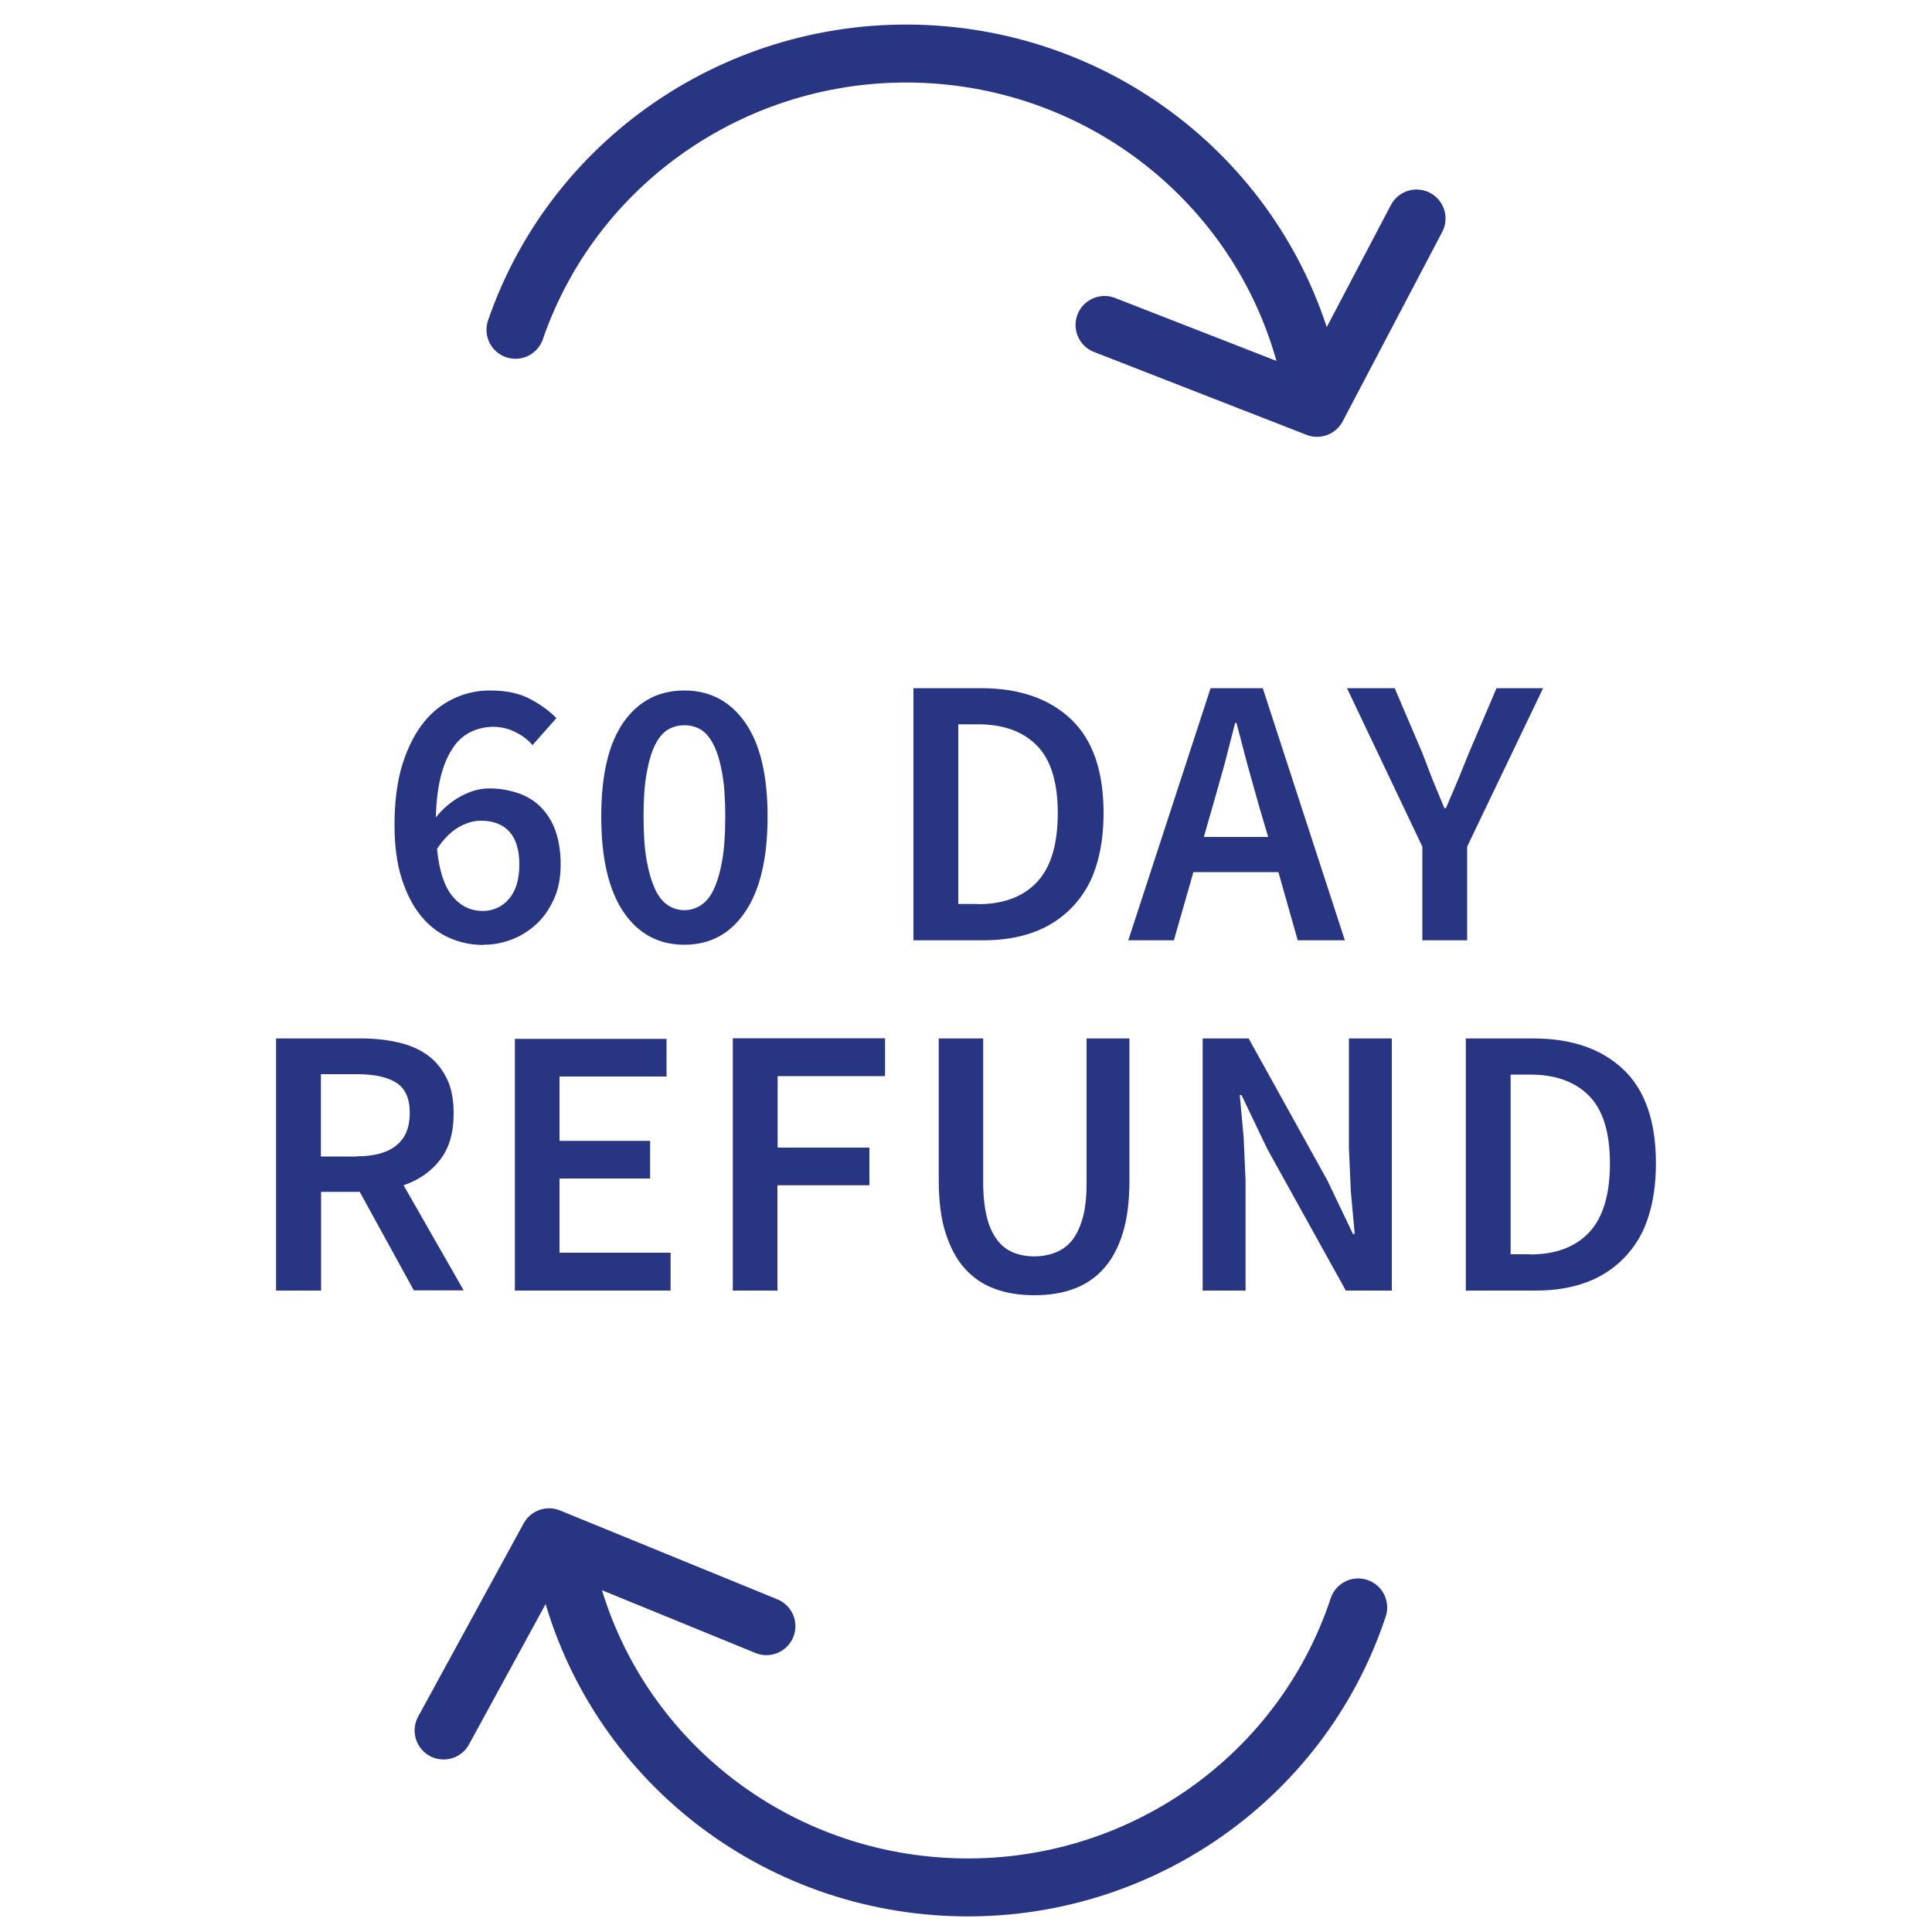
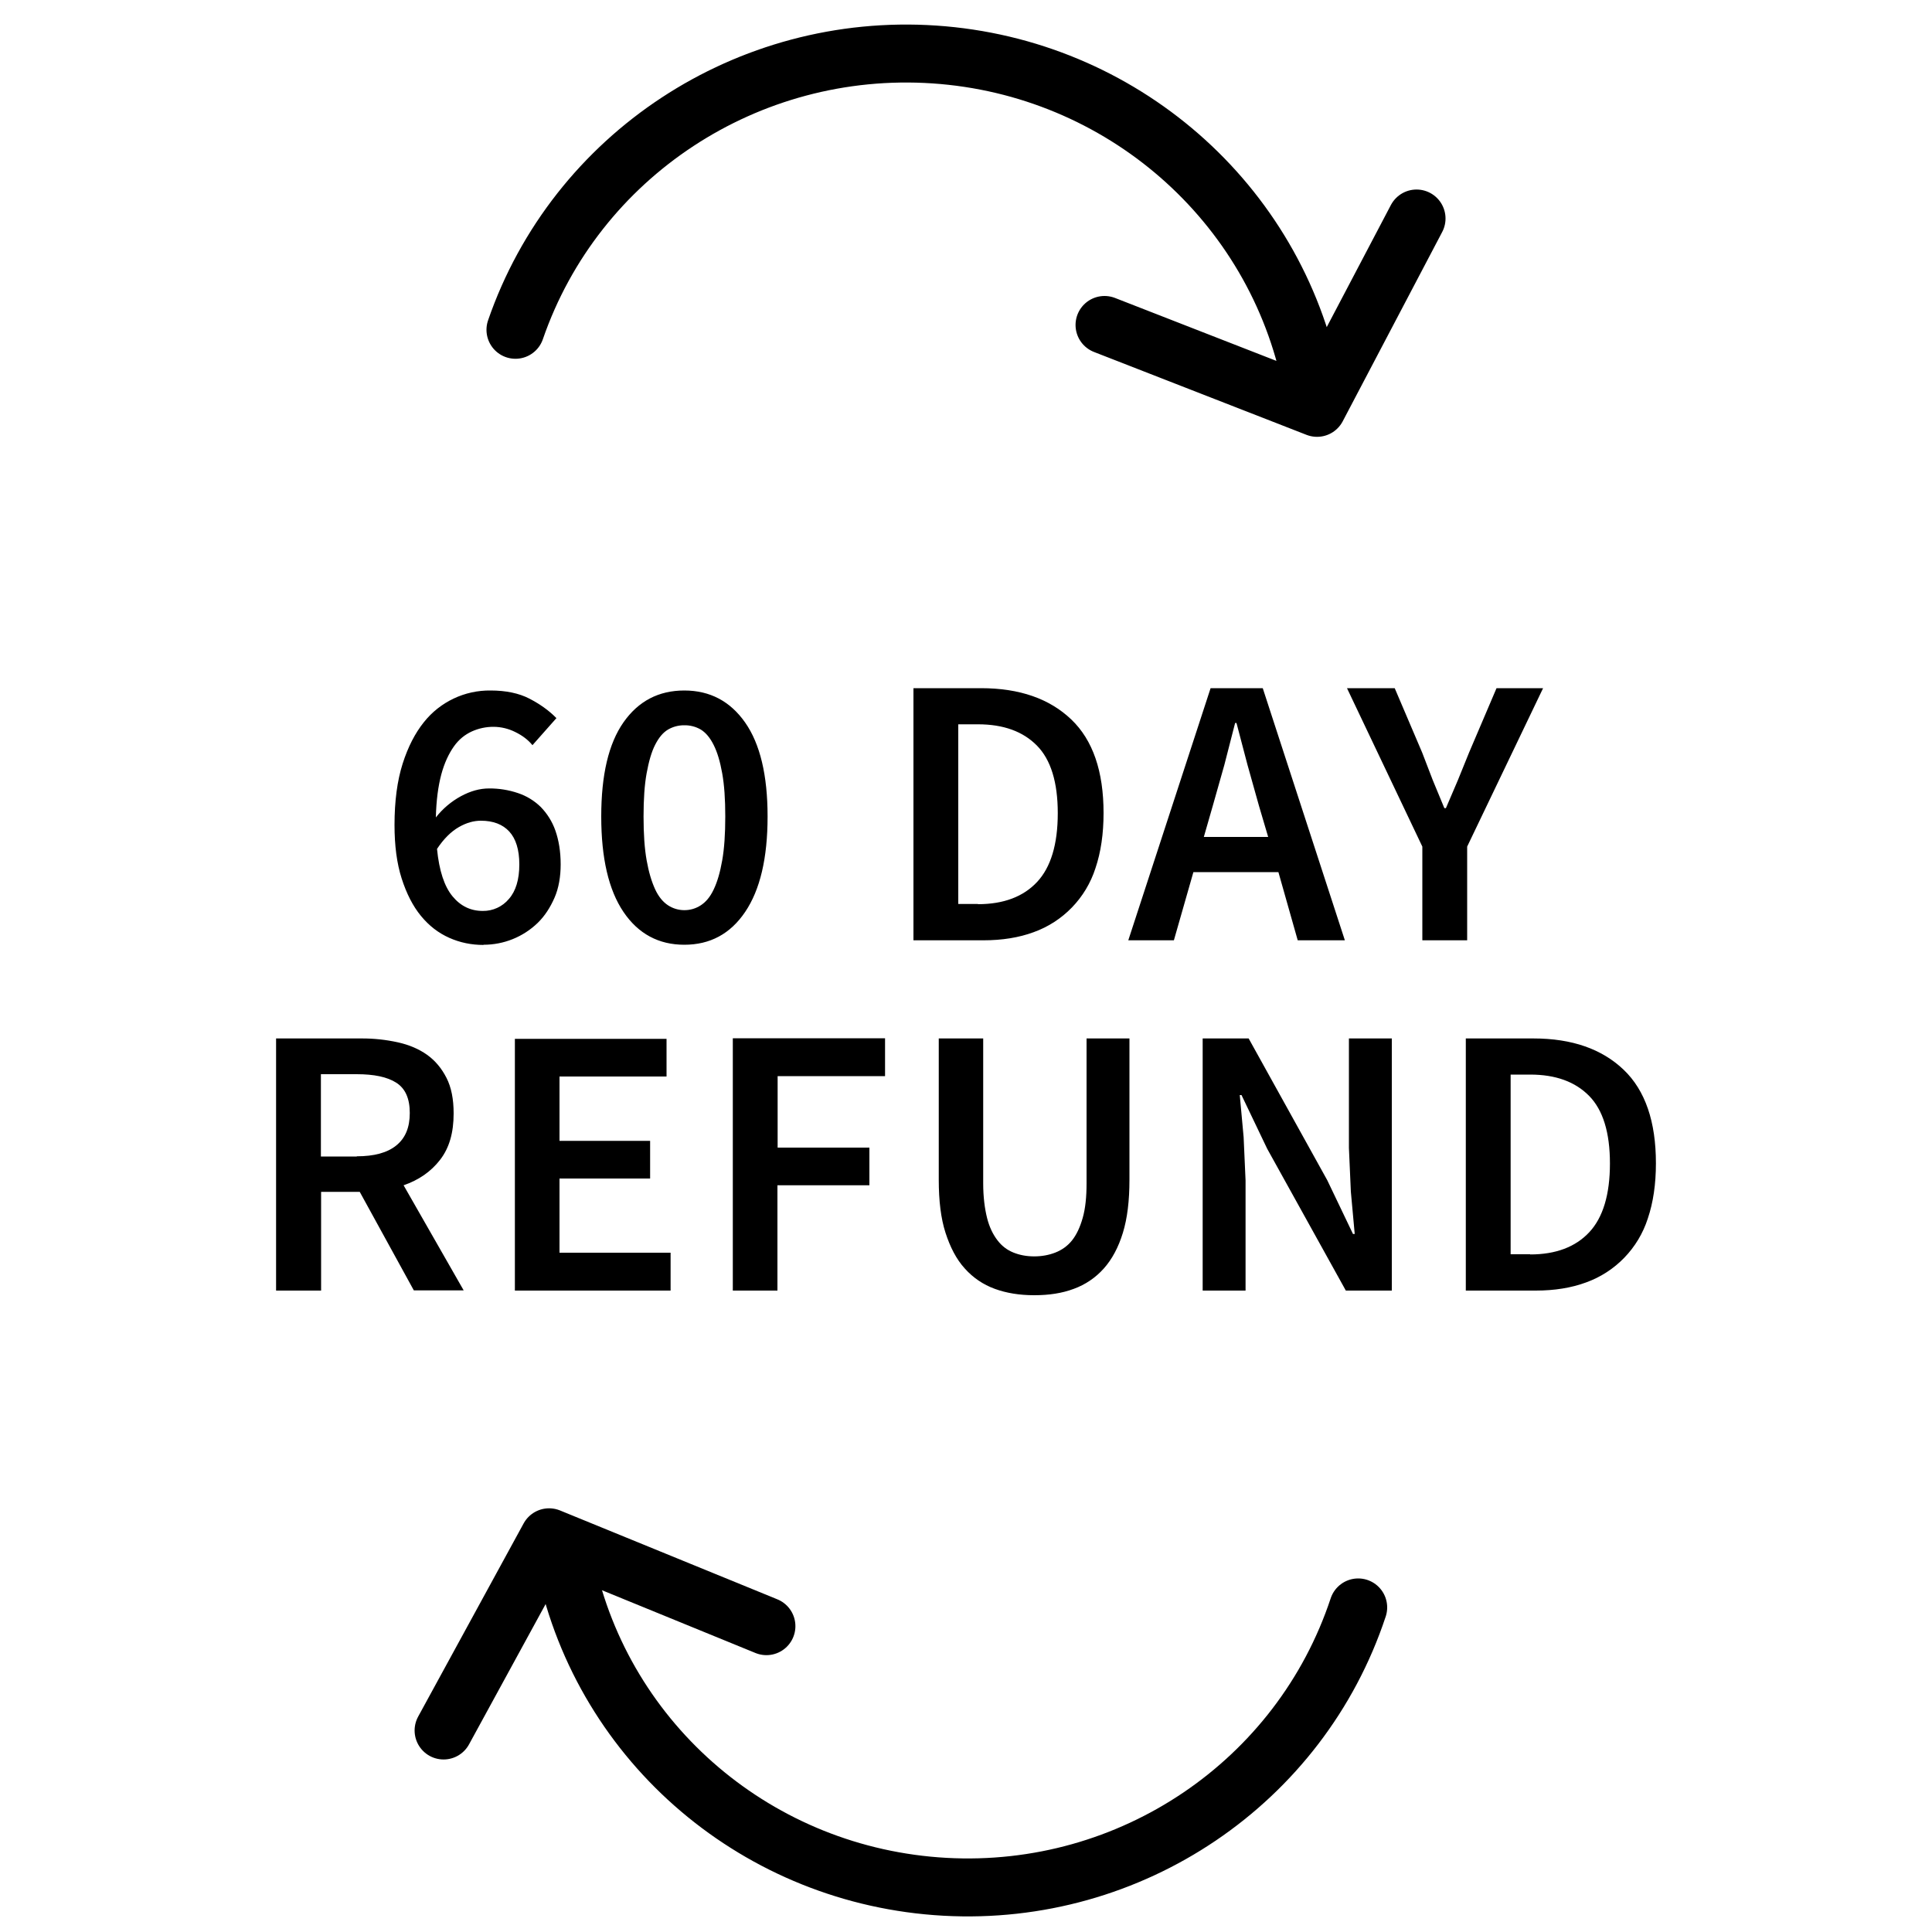
- <svg xmlns="http://www.w3.org/2000/svg" viewBox="0 0 100 100" fill="none" stroke="#273583" stroke-width="3" stroke-linecap="round" stroke-linejoin="round" aria-label="60 day refund">
-   <path fill="#273583" d="M25.03 48.9a4.02 4.02 0 002.8-1.13c.37-.36.65-.8.87-1.3s.32-1.1.32-1.73c0-.67-.1-1.25-.27-1.74s-.44-.9-.76-1.23a3.06 3.06 0 00-1.18-.72 4.55 4.55 0 00-1.5-.24c-.47 0-.95.13-1.45.4a4.19 4.19 0 00-1.3 1.1c.02-.88.12-1.62.28-2.22s.39-1.08.65-1.45.58-.62.93-.78a2.7 2.7 0 011.13-.24 2.53 2.53 0 011.12.27c.37.18.66.4.89.68l1.24-1.4c-.39-.4-.86-.73-1.4-1.01s-1.22-.42-2-.42a4.34 4.34 0 00-3.46 1.64c-.45.56-.82 1.27-1.1 2.15s-.42 1.94-.42 3.17c0 1.07.12 1.99.37 2.77s.58 1.43 1 1.94.9.88 1.46 1.13 1.15.37 1.78.37zm-.04-1.75c-.63 0-1.15-.25-1.57-.76s-.69-1.32-.8-2.45c.35-.53.73-.9 1.13-1.13s.78-.33 1.14-.33c.64 0 1.13.19 1.47.56s.52.94.52 1.7c0 .78-.18 1.38-.54 1.79a1.73 1.73 0 01-1.35.62zm10.43 1.75c1.33 0 2.38-.56 3.15-1.7s1.16-2.78 1.16-4.94c0-2.14-.39-3.76-1.16-4.86s-1.82-1.66-3.15-1.66-2.38.55-3.15 1.65-1.15 2.72-1.15 4.87.38 3.8 1.15 4.94 1.83 1.7 3.15 1.7zm0-1.79a1.54 1.54 0 01-.84-.25c-.26-.17-.49-.44-.67-.83s-.33-.88-.44-1.5-.16-1.36-.16-2.27c0-.89.05-1.64.16-2.24s.25-1.1.44-1.47.4-.63.67-.79a1.64 1.64 0 01.84-.22 1.64 1.64 0 01.85.22c.26.16.48.42.67.8s.33.85.44 1.46.16 1.35.16 2.24c0 .9-.05 1.66-.16 2.28s-.25 1.1-.44 1.5-.41.65-.67.82a1.54 1.54 0 01-.85.25zm15.48 1.56c.97 0 1.84-.14 2.6-.42a5.21 5.21 0 003.2-3.31c.28-.83.42-1.78.42-2.86 0-2.15-.55-3.77-1.67-4.84s-2.67-1.62-4.67-1.62h-3.5v13.05zm-.28-1.88H49.6v-9.3h1.02c1.32 0 2.33.37 3.05 1.1s1.08 1.9 1.08 3.5c0 1.61-.36 2.8-1.07 3.56s-1.73 1.15-3.06 1.15zm10.14 1.88l1.01-3.53h4.4l1 3.53h2.44l-4.25-13.05h-2.7L58.4 48.67zm4.88-5.35h-3.33l.46-1.6.6-2.12.56-2.18H64l.57 2.17.6 2.14zm10.3 5.35v-4.85l3.93-8.2h-2.41l-1.42 3.33-.58 1.43-.62 1.45h-.08l-.6-1.45-.55-1.43-1.42-3.33h-2.47l3.9 8.2v4.85zM16.62 66.8v-5.11h2l2.8 5.1H24l-3.11-5.44c.78-.27 1.41-.7 1.89-1.32s.7-1.41.7-2.4c0-.74-.12-1.35-.37-1.84s-.58-.89-1-1.19-.93-.52-1.52-.65a8.54 8.54 0 00-1.9-.2h-4.4V66.8zm1.85-6.94h-1.86V55.6h1.85c.9 0 1.58.14 2.05.44s.7.82.7 1.57c0 .75-.23 1.3-.7 1.68s-1.15.56-2.05.56zm16.24 6.94v-1.96h-5.75V61h4.69v-1.95h-4.69v-3.33h5.54v-1.95h-7.85V66.8zm5.53 0v-5.45H45V59.4h-4.75v-3.7h5.56v-1.96h-7.88V66.8zm13.3.24c.75 0 1.43-.1 2.04-.33a3.82 3.82 0 001.55-1.05c.43-.48.76-1.1.99-1.85s.34-1.66.34-2.74v-7.32h-2.22v7.5c0 .7-.06 1.3-.2 1.79s-.32.87-.55 1.16-.53.5-.86.63-.7.2-1.1.2-.76-.07-1.08-.2-.59-.33-.82-.63-.42-.68-.54-1.16-.2-1.08-.2-1.79v-7.5h-2.3v7.32c0 1.08.11 2 .35 2.74s.56 1.37 1 1.85a3.82 3.82 0 001.55 1.05c.6.22 1.28.33 2.04.33zm10.93-.24v-5.7l-.1-2.24-.2-2.18h.09l1.33 2.78 4.07 7.34h2.38V53.75h-2.22v5.67l.1 2.26.2 2.19h-.09l-1.33-2.78-4.07-7.34h-2.38V66.8zm15.02 0c.97 0 1.84-.14 2.6-.42a5.21 5.21 0 003.2-3.31c.28-.83.42-1.78.42-2.86 0-2.15-.55-3.77-1.67-4.84s-2.67-1.62-4.67-1.62h-3.5V66.8zm-.28-1.88h-1.02v-9.3h1.01c1.32 0 2.33.37 3.05 1.1s1.08 1.9 1.08 3.5c0 1.61-.36 2.8-1.07 3.56s-1.73 1.15-3.06 1.15z" stroke="none" />
+ <svg xmlns="http://www.w3.org/2000/svg" viewBox="0 0 100 100" fill="none" stroke="currentColor" stroke-width="3" stroke-linecap="round" stroke-linejoin="round" aria-label="60 day refund">
+   <path fill="currentColor" d="M25.03 48.9a4.02 4.02 0 002.8-1.13c.37-.36.65-.8.87-1.3s.32-1.1.32-1.73c0-.67-.1-1.25-.27-1.74s-.44-.9-.76-1.23a3.06 3.06 0 00-1.18-.72 4.55 4.55 0 00-1.5-.24c-.47 0-.95.13-1.45.4a4.19 4.19 0 00-1.3 1.1c.02-.88.12-1.62.28-2.22s.39-1.08.65-1.45.58-.62.93-.78a2.7 2.7 0 011.13-.24 2.53 2.53 0 011.12.27c.37.18.66.4.89.68l1.24-1.4c-.39-.4-.86-.73-1.4-1.01s-1.22-.42-2-.42a4.34 4.34 0 00-3.46 1.64c-.45.56-.82 1.27-1.1 2.15s-.42 1.94-.42 3.17c0 1.07.12 1.99.37 2.77s.58 1.43 1 1.94.9.88 1.46 1.13 1.15.37 1.78.37zm-.04-1.75c-.63 0-1.15-.25-1.57-.76s-.69-1.32-.8-2.45c.35-.53.73-.9 1.13-1.13s.78-.33 1.14-.33c.64 0 1.13.19 1.47.56s.52.94.52 1.7c0 .78-.18 1.38-.54 1.79a1.73 1.73 0 01-1.35.62zm10.43 1.75c1.33 0 2.38-.56 3.15-1.7s1.16-2.78 1.16-4.94c0-2.14-.39-3.76-1.16-4.86s-1.82-1.66-3.15-1.66-2.38.55-3.15 1.65-1.15 2.72-1.15 4.87.38 3.8 1.15 4.94 1.83 1.7 3.15 1.7zm0-1.79a1.54 1.54 0 01-.84-.25c-.26-.17-.49-.44-.67-.83s-.33-.88-.44-1.5-.16-1.36-.16-2.27c0-.89.05-1.64.16-2.24s.25-1.1.44-1.47.4-.63.67-.79a1.64 1.64 0 01.84-.22 1.64 1.64 0 01.85.22c.26.16.48.42.67.8s.33.85.44 1.46.16 1.35.16 2.24c0 .9-.05 1.66-.16 2.28s-.25 1.1-.44 1.5-.41.65-.67.82a1.54 1.54 0 01-.85.25zm15.48 1.56c.97 0 1.84-.14 2.6-.42a5.21 5.21 0 003.2-3.31c.28-.83.42-1.78.42-2.86 0-2.15-.55-3.77-1.67-4.84s-2.67-1.62-4.67-1.62h-3.5v13.05zm-.28-1.88H49.6v-9.3h1.02c1.32 0 2.33.37 3.05 1.1s1.08 1.9 1.08 3.5c0 1.61-.36 2.8-1.07 3.56s-1.73 1.15-3.06 1.15zm10.14 1.88l1.01-3.53h4.4l1 3.53h2.44l-4.25-13.05h-2.7L58.4 48.67zm4.88-5.35h-3.33l.46-1.6.6-2.12.56-2.18H64l.57 2.17.6 2.14zm10.3 5.35v-4.85l3.93-8.2h-2.41l-1.42 3.33-.58 1.43-.62 1.45h-.08l-.6-1.45-.55-1.43-1.42-3.33h-2.47l3.9 8.2v4.85zM16.62 66.8v-5.11h2l2.8 5.1H24l-3.11-5.44c.78-.27 1.41-.7 1.89-1.32s.7-1.41.7-2.4c0-.74-.12-1.35-.37-1.84s-.58-.89-1-1.19-.93-.52-1.52-.65a8.54 8.54 0 00-1.9-.2h-4.4V66.8zm1.85-6.94h-1.86V55.6h1.85c.9 0 1.58.14 2.05.44s.7.82.7 1.57c0 .75-.23 1.3-.7 1.68s-1.15.56-2.05.56zm16.24 6.94v-1.96h-5.75V61h4.69v-1.95h-4.69v-3.33h5.54v-1.95h-7.85V66.8zm5.53 0v-5.45H45V59.4h-4.75v-3.7h5.56v-1.96h-7.88V66.8zm13.3.24c.75 0 1.43-.1 2.04-.33a3.82 3.82 0 001.55-1.05c.43-.48.76-1.1.99-1.85s.34-1.66.34-2.74v-7.32h-2.22v7.5c0 .7-.06 1.3-.2 1.79s-.32.87-.55 1.16-.53.5-.86.63-.7.2-1.1.2-.76-.07-1.08-.2-.59-.33-.82-.63-.42-.68-.54-1.16-.2-1.08-.2-1.79v-7.5h-2.3v7.32c0 1.08.11 2 .35 2.74s.56 1.37 1 1.85a3.82 3.82 0 001.55 1.05c.6.22 1.28.33 2.04.33zm10.93-.24v-5.7l-.1-2.24-.2-2.18h.09l1.33 2.78 4.07 7.34h2.38V53.75h-2.22v5.67l.1 2.26.2 2.19h-.09l-1.33-2.78-4.07-7.34h-2.38V66.8zm15.02 0c.97 0 1.84-.14 2.6-.42a5.21 5.21 0 003.2-3.31c.28-.83.42-1.78.42-2.86 0-2.15-.55-3.77-1.67-4.84s-2.67-1.62-4.67-1.62h-3.5V66.8zm-.28-1.88h-1.02v-9.3h1.01c1.32 0 2.33.37 3.05 1.1s1.08 1.9 1.08 3.5c0 1.61-.36 2.8-1.07 3.56s-1.73 1.15-3.06 1.15z" stroke="none" />
  <path d="M70.3 83.2c-3 9.06-11.77 14.99-21.39 14.46S31.24 90.3 29.27 80.98" />
  <path d="M39.67 84.17l-11.25-4.6-5.46 10M57.17 16.82l11 4.29 5.15-9.8m-46.64 5.76C29.8 8.02 38.7 2.17 48.36 2.82s17.67 7.64 19.53 17.04" />
</svg>
